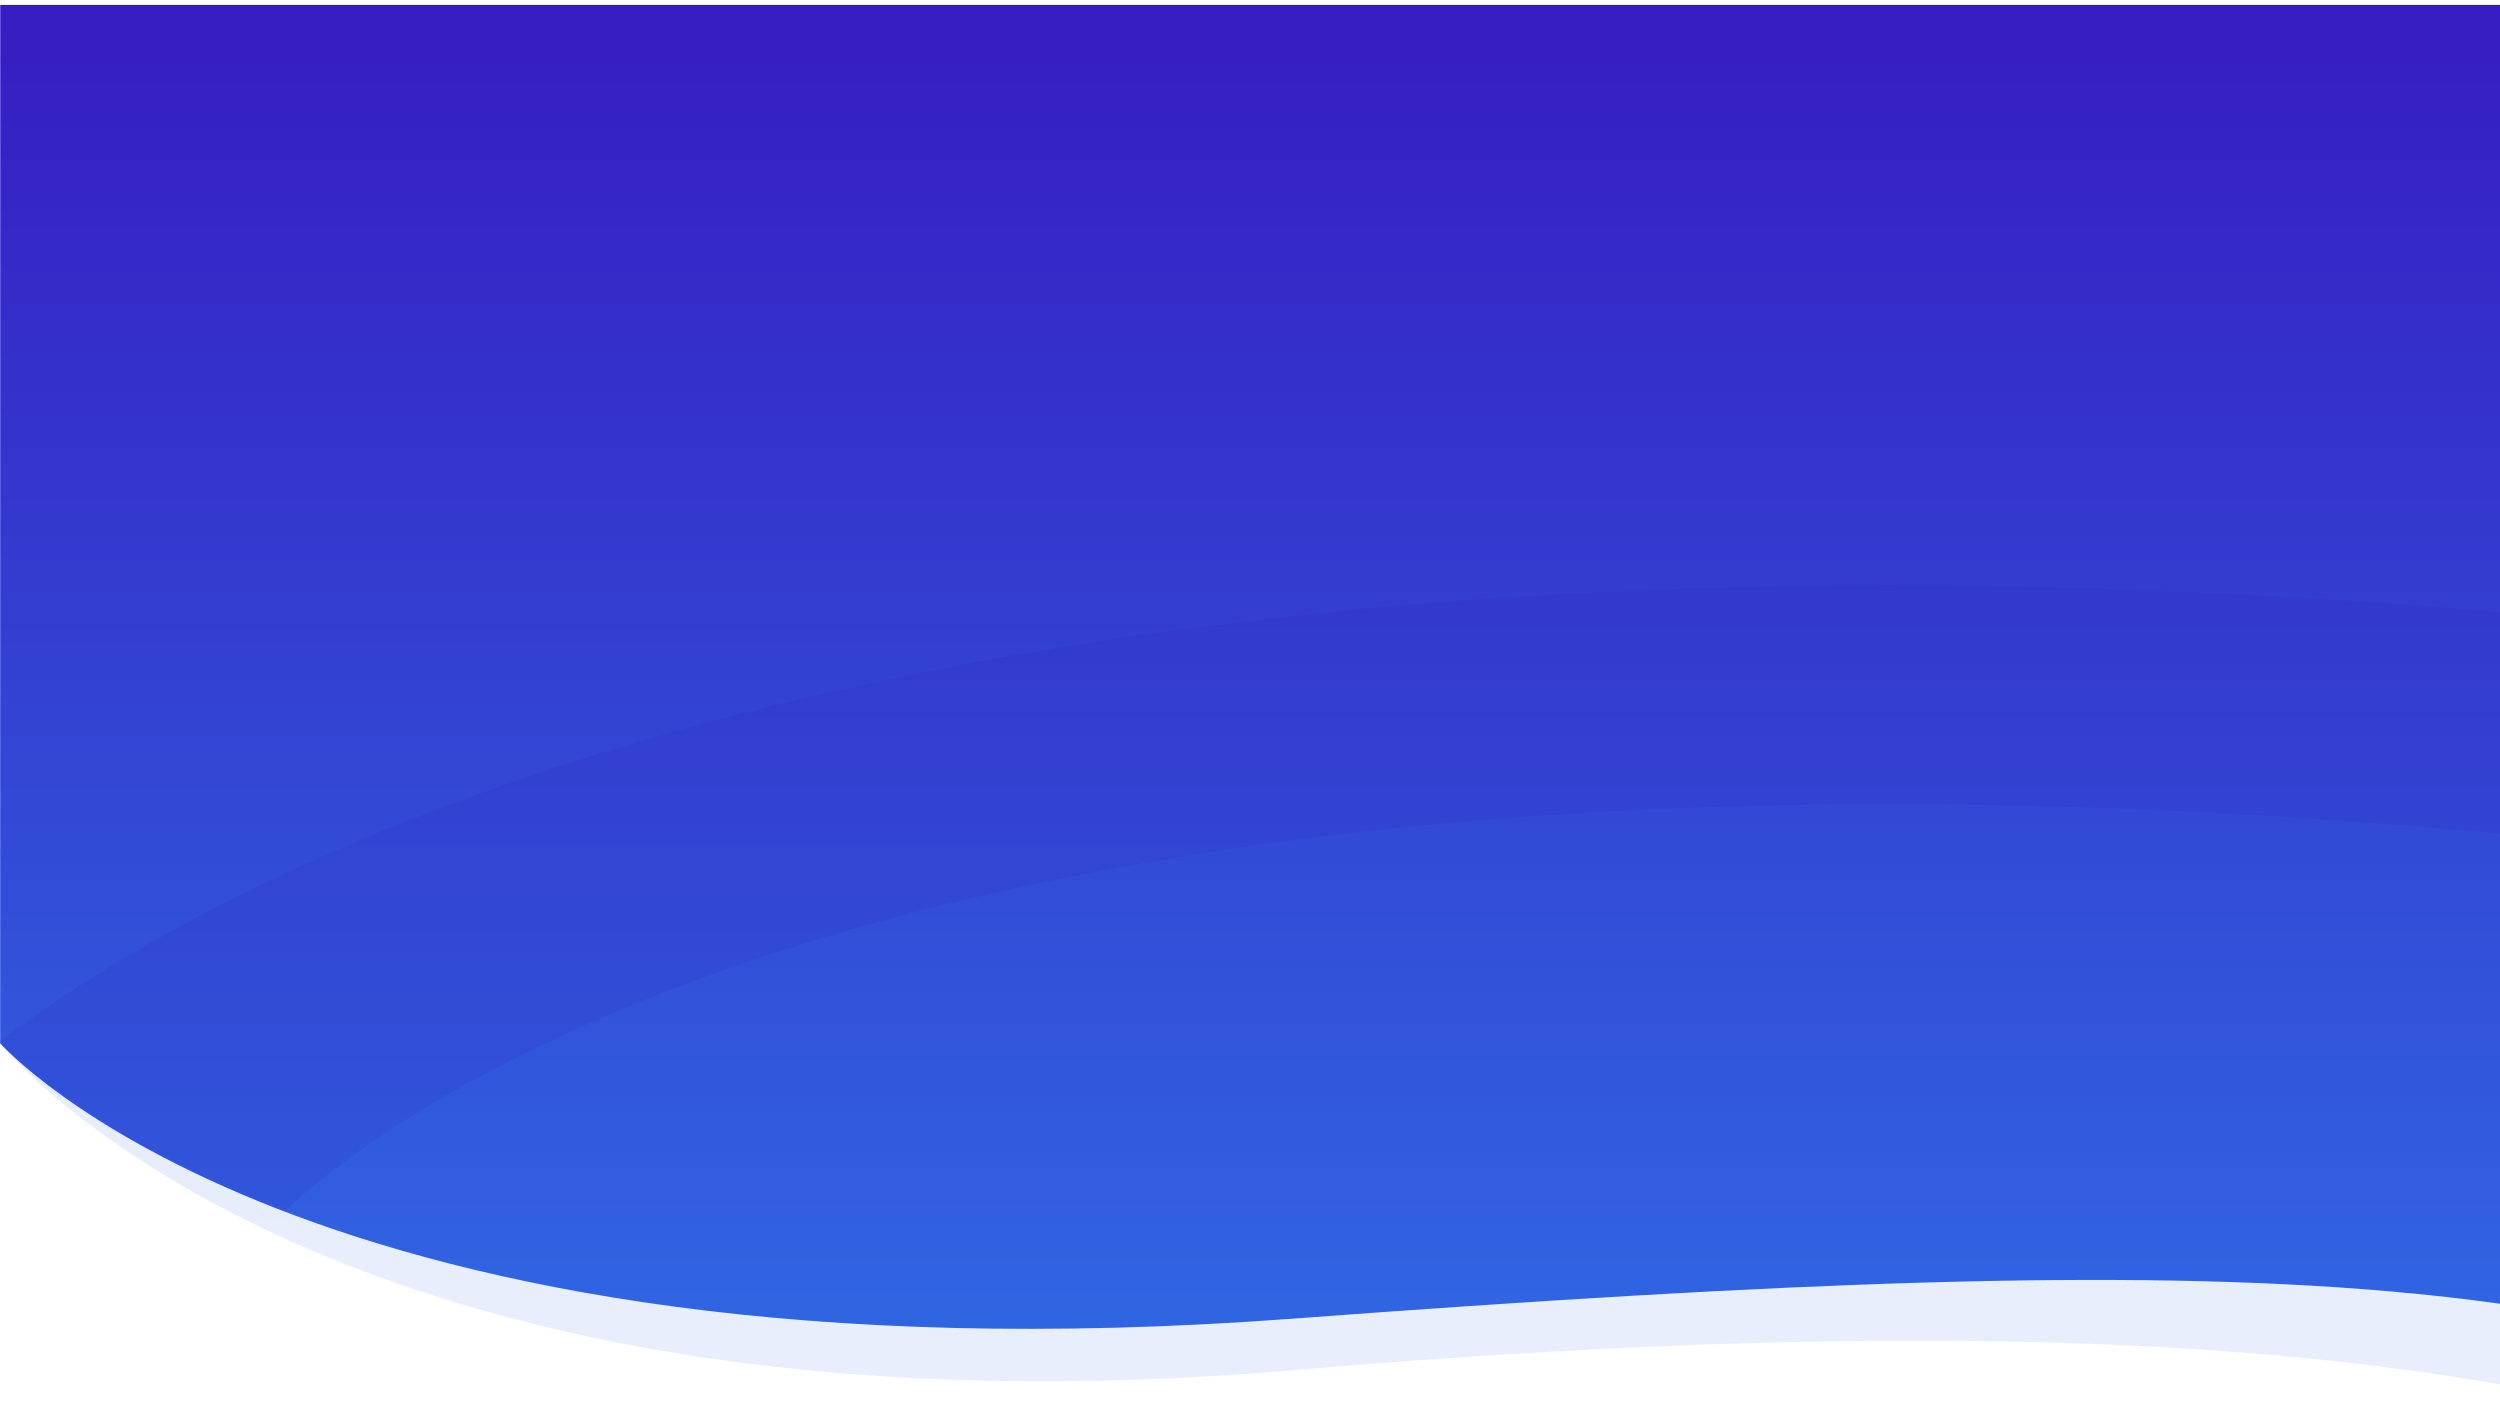
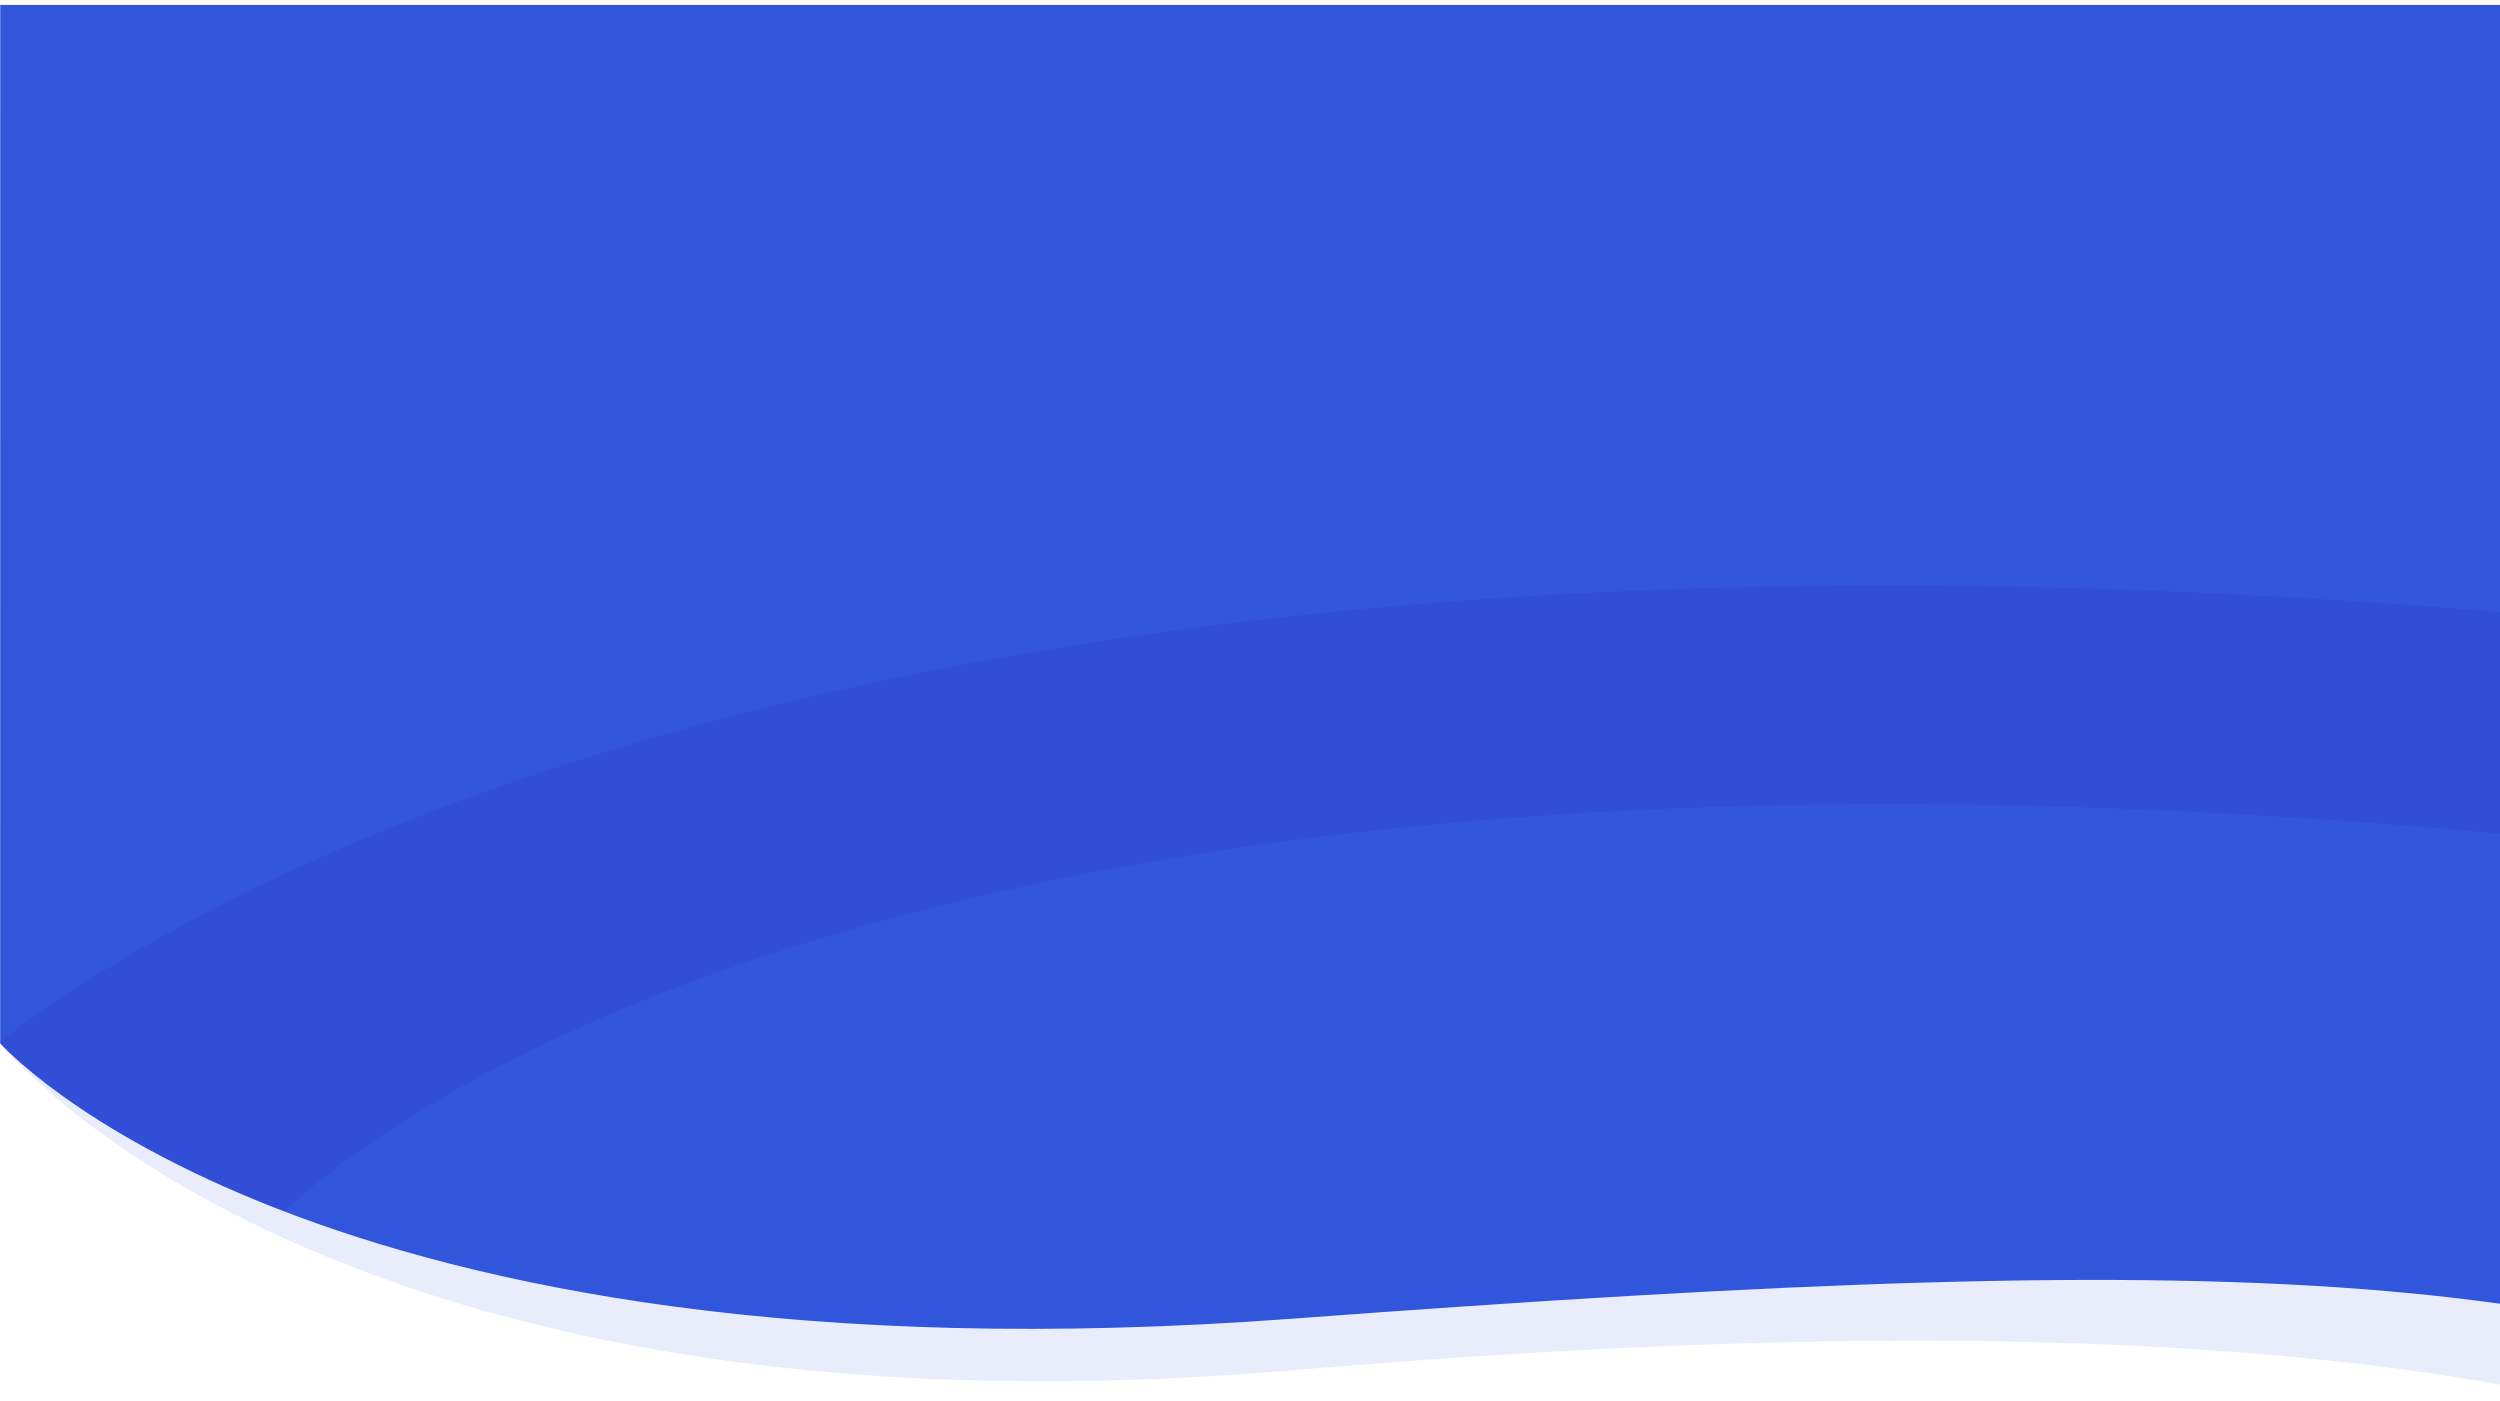
- <svg xmlns="http://www.w3.org/2000/svg" xmlns:xlink="http://www.w3.org/1999/xlink" width="1920.183" height="1075.636" viewBox="0 0 1920.183 1075.636" version="1.1" id="svg16">
+ <svg xmlns="http://www.w3.org/2000/svg" width="1920.183" height="1075.636" viewBox="0 0 1920.183 1075.636" version="1.1" id="svg16">
  <defs id="defs9">
    <linearGradient id="linear-gradient" x1="0.5" x2="0.5" y2="1" gradientUnits="objectBoundingBox">
      <stop offset="0" stop-color="#361cc1" id="stop2" />
      <stop offset="1" stop-color="#2e82ef" id="stop4" />
    </linearGradient>
    <clipPath id="clip-path">
      <path id="Path_199" data-name="Path 199" d="M-533.031,278.516s95.269,204.193,401.21,161.147,419.656-32.1,544.188,96.892,343.977,107.54,572.909,67.066,360.19,68.158,401.79,142.968c.041-2.4-.074-1075.621-.074-1075.621l-1920,.011Z" transform="translate(533 329)" fill="url(#linear-gradient)" />
    </clipPath>
-     <linearGradient xlink:href="#linear-gradient" id="linearGradient845" gradientUnits="userSpaceOnUse" x1="319.589" x2="319.589" y2="997.524" gradientTransform="scale(1.336099,0.7484474)" y1="-439.633" />
-     <linearGradient xlink:href="#linear-gradient" id="linearGradient847" gradientUnits="userSpaceOnUse" x1="319.608" x2="319.608" y2="997.504" gradientTransform="scale(1.336081,0.7484573)" y1="-439.614" />
  </defs>
-   <g id="Group_112" data-name="Group 112" transform="matrix(2.474095,0,0,1.31268,0.2201945,3.832947)">
-     <path id="Path_195" data-name="Path 195" d="m -533.089,278.364 c 0,0 100.43,239.944 401.206,191.477 300.776,-48.467 442.068,9.577 537.63,114.941 95.562,105.364 352.091,94.329 580.987,52.374 228.896,-41.955 363.166,41.794 400.36,109.438 0.016,0.016 -0.373,-1075.609 -0.373,-1075.609 l -1919.766,-0.027 z" transform="translate(533,329)" opacity="0.11" fill="url(#linear-gradient)" style="fill:url(#linearGradient845)" />
-     <path id="Path_194" data-name="Path 194" d="m -533.031,278.516 c 0,0 95.269,204.193 401.21,161.147 305.941,-43.046 419.656,-32.1 544.188,96.892 124.532,128.992 343.977,107.54 572.909,67.066 228.932,-40.474 360.19,68.158 401.79,142.968 0.041,-2.4 -0.074,-1075.621 -0.074,-1075.621 l -1920,0.011 z" transform="translate(533,329)" fill="url(#linear-gradient)" style="fill:url(#linearGradient847)" />
-     <g id="Mask_Group_6" data-name="Mask Group 6" clip-path="url(#clip-path)">
-       <path id="Path_4" data-name="Path 4" d="m -496.368,321.285 c 0,0 174.242,-392.046 817.433,-255.032 643.191,137.014 869.415,77.467 1056.161,-463.982" transform="translate(522,366.416)" fill="none" stroke="#361cc1" stroke-width="128" opacity="0.14" />
+   <g style="fill:#3156db;fill-opacity:1" id="Group_112" data-name="Group 112" transform="matrix(2.474095,0,0,1.31268,0.2201945,3.832947)">
+     <path id="Path_195" data-name="Path 195" d="m -533.089,278.364 c 0,0 100.43,239.944 401.206,191.477 300.776,-48.467 442.068,9.577 537.63,114.941 95.562,105.364 352.091,94.329 580.987,52.374 228.896,-41.955 363.166,41.794 400.36,109.438 0.016,0.016 -0.373,-1075.609 -0.373,-1075.609 l -1919.766,-0.027 z" transform="translate(533,329)" opacity="0.11" fill="url(#linear-gradient)" style="fill:#3156db;fill-opacity:1" />
+     <path id="Path_194" data-name="Path 194" d="m -533.031,278.516 c 0,0 95.269,204.193 401.21,161.147 305.941,-43.046 419.656,-32.1 544.188,96.892 124.532,128.992 343.977,107.54 572.909,67.066 228.932,-40.474 360.19,68.158 401.79,142.968 0.041,-2.4 -0.074,-1075.621 -0.074,-1075.621 l -1920,0.011 z" transform="translate(533,329)" fill="url(#linear-gradient)" style="fill:#3156db;fill-opacity:1" />
+     <g style="fill:#3156db;fill-opacity:1" id="Mask_Group_6" data-name="Mask Group 6" clip-path="url(#clip-path)">
+       <path style="fill:#3156db;fill-opacity:1" id="Path_4" data-name="Path 4" d="m -496.368,321.285 c 0,0 174.242,-392.046 817.433,-255.032 643.191,137.014 869.415,77.467 1056.161,-463.982" transform="translate(522,366.416)" fill="none" stroke="#361cc1" stroke-width="128" opacity="0.14" />
    </g>
  </g>
</svg>
